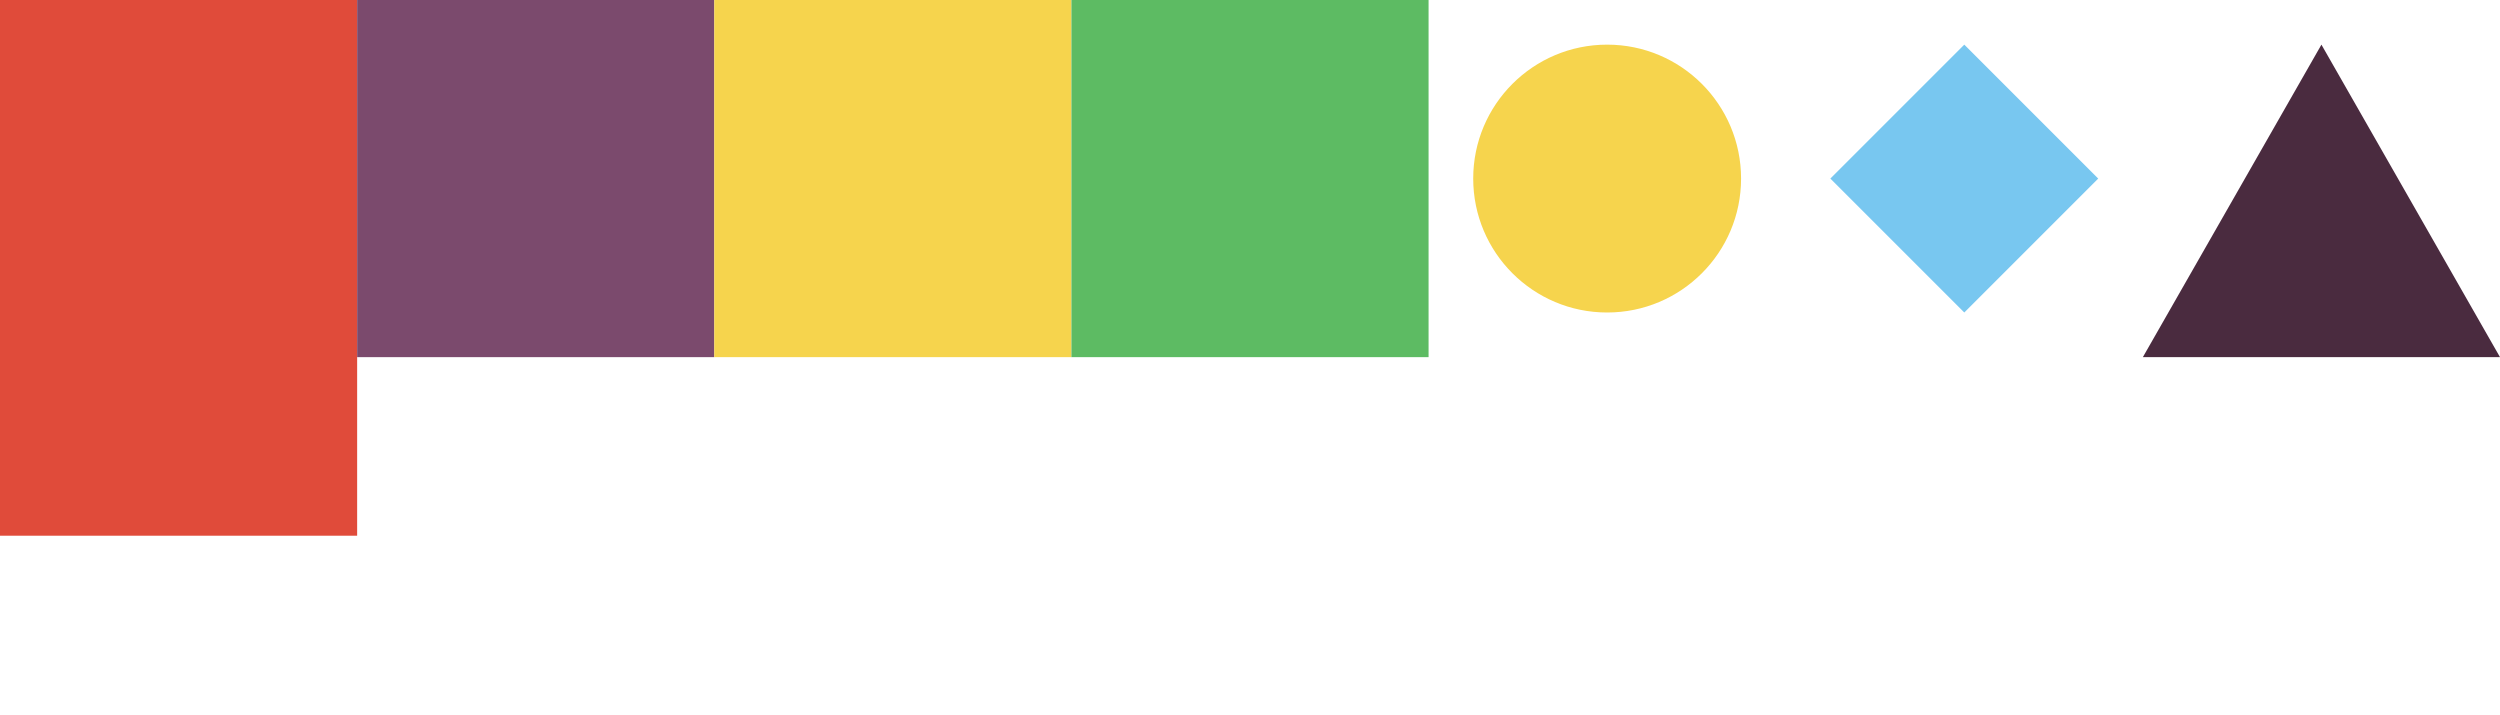
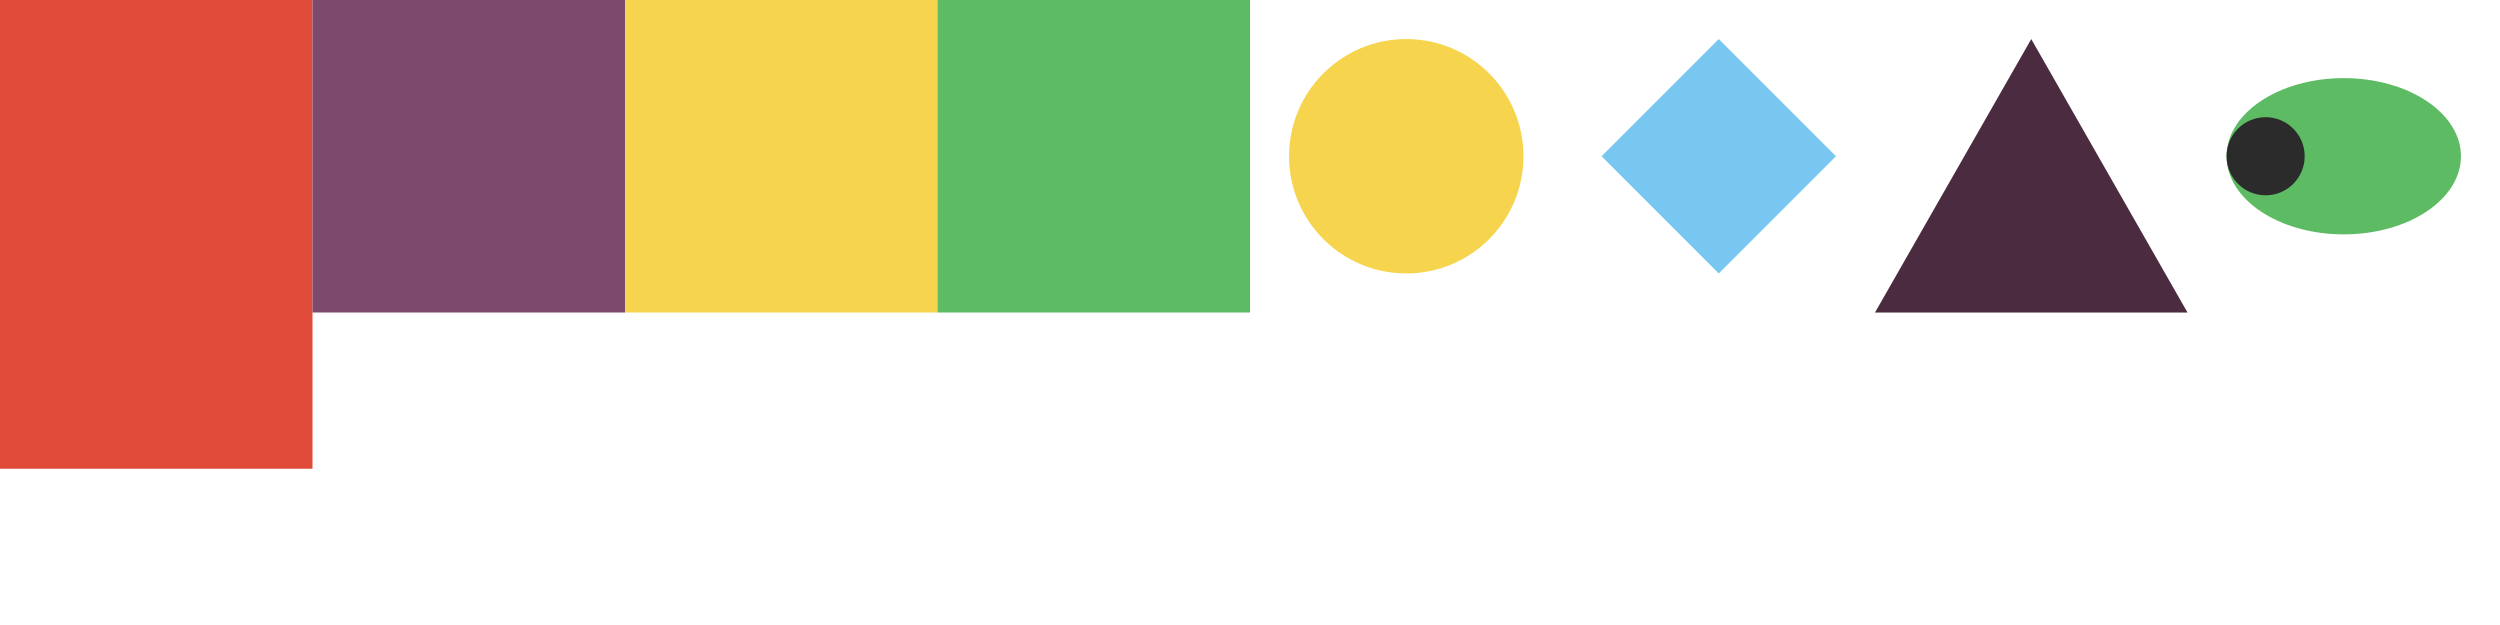
- <svg xmlns="http://www.w3.org/2000/svg" width="112" height="32" viewBox="0 0 112 32">
-   <rect width="112" height="32" fill="transparent" />
+ <svg xmlns="http://www.w3.org/2000/svg" width="128" height="32" viewBox="0 0 128 32">
+   <rect width="128" height="32" fill="transparent" />
  <rect x="0" y="0" width="16" height="24" fill="#e04b3a" />
  <rect x="16" y="0" width="16" height="16" fill="#7b4a6d" />
  <rect x="32" y="0" width="16" height="16" fill="#f6d44d" />
  <rect x="48" y="0" width="16" height="16" fill="#5dbb63" />
  <circle cx="72" cy="8" r="6" fill="#f6d44d" />
  <polygon points="88,2 94,8 88,14 82,8" fill="#78c7f0" />
  <polygon points="96,16 112,16 104,2" fill="#4a2b3f" />
+   <ellipse cx="120" cy="8" rx="6" ry="4" fill="#5dbb63" />
+   <circle cx="116" cy="8" r="2" fill="#2b2b2b" />
</svg>
